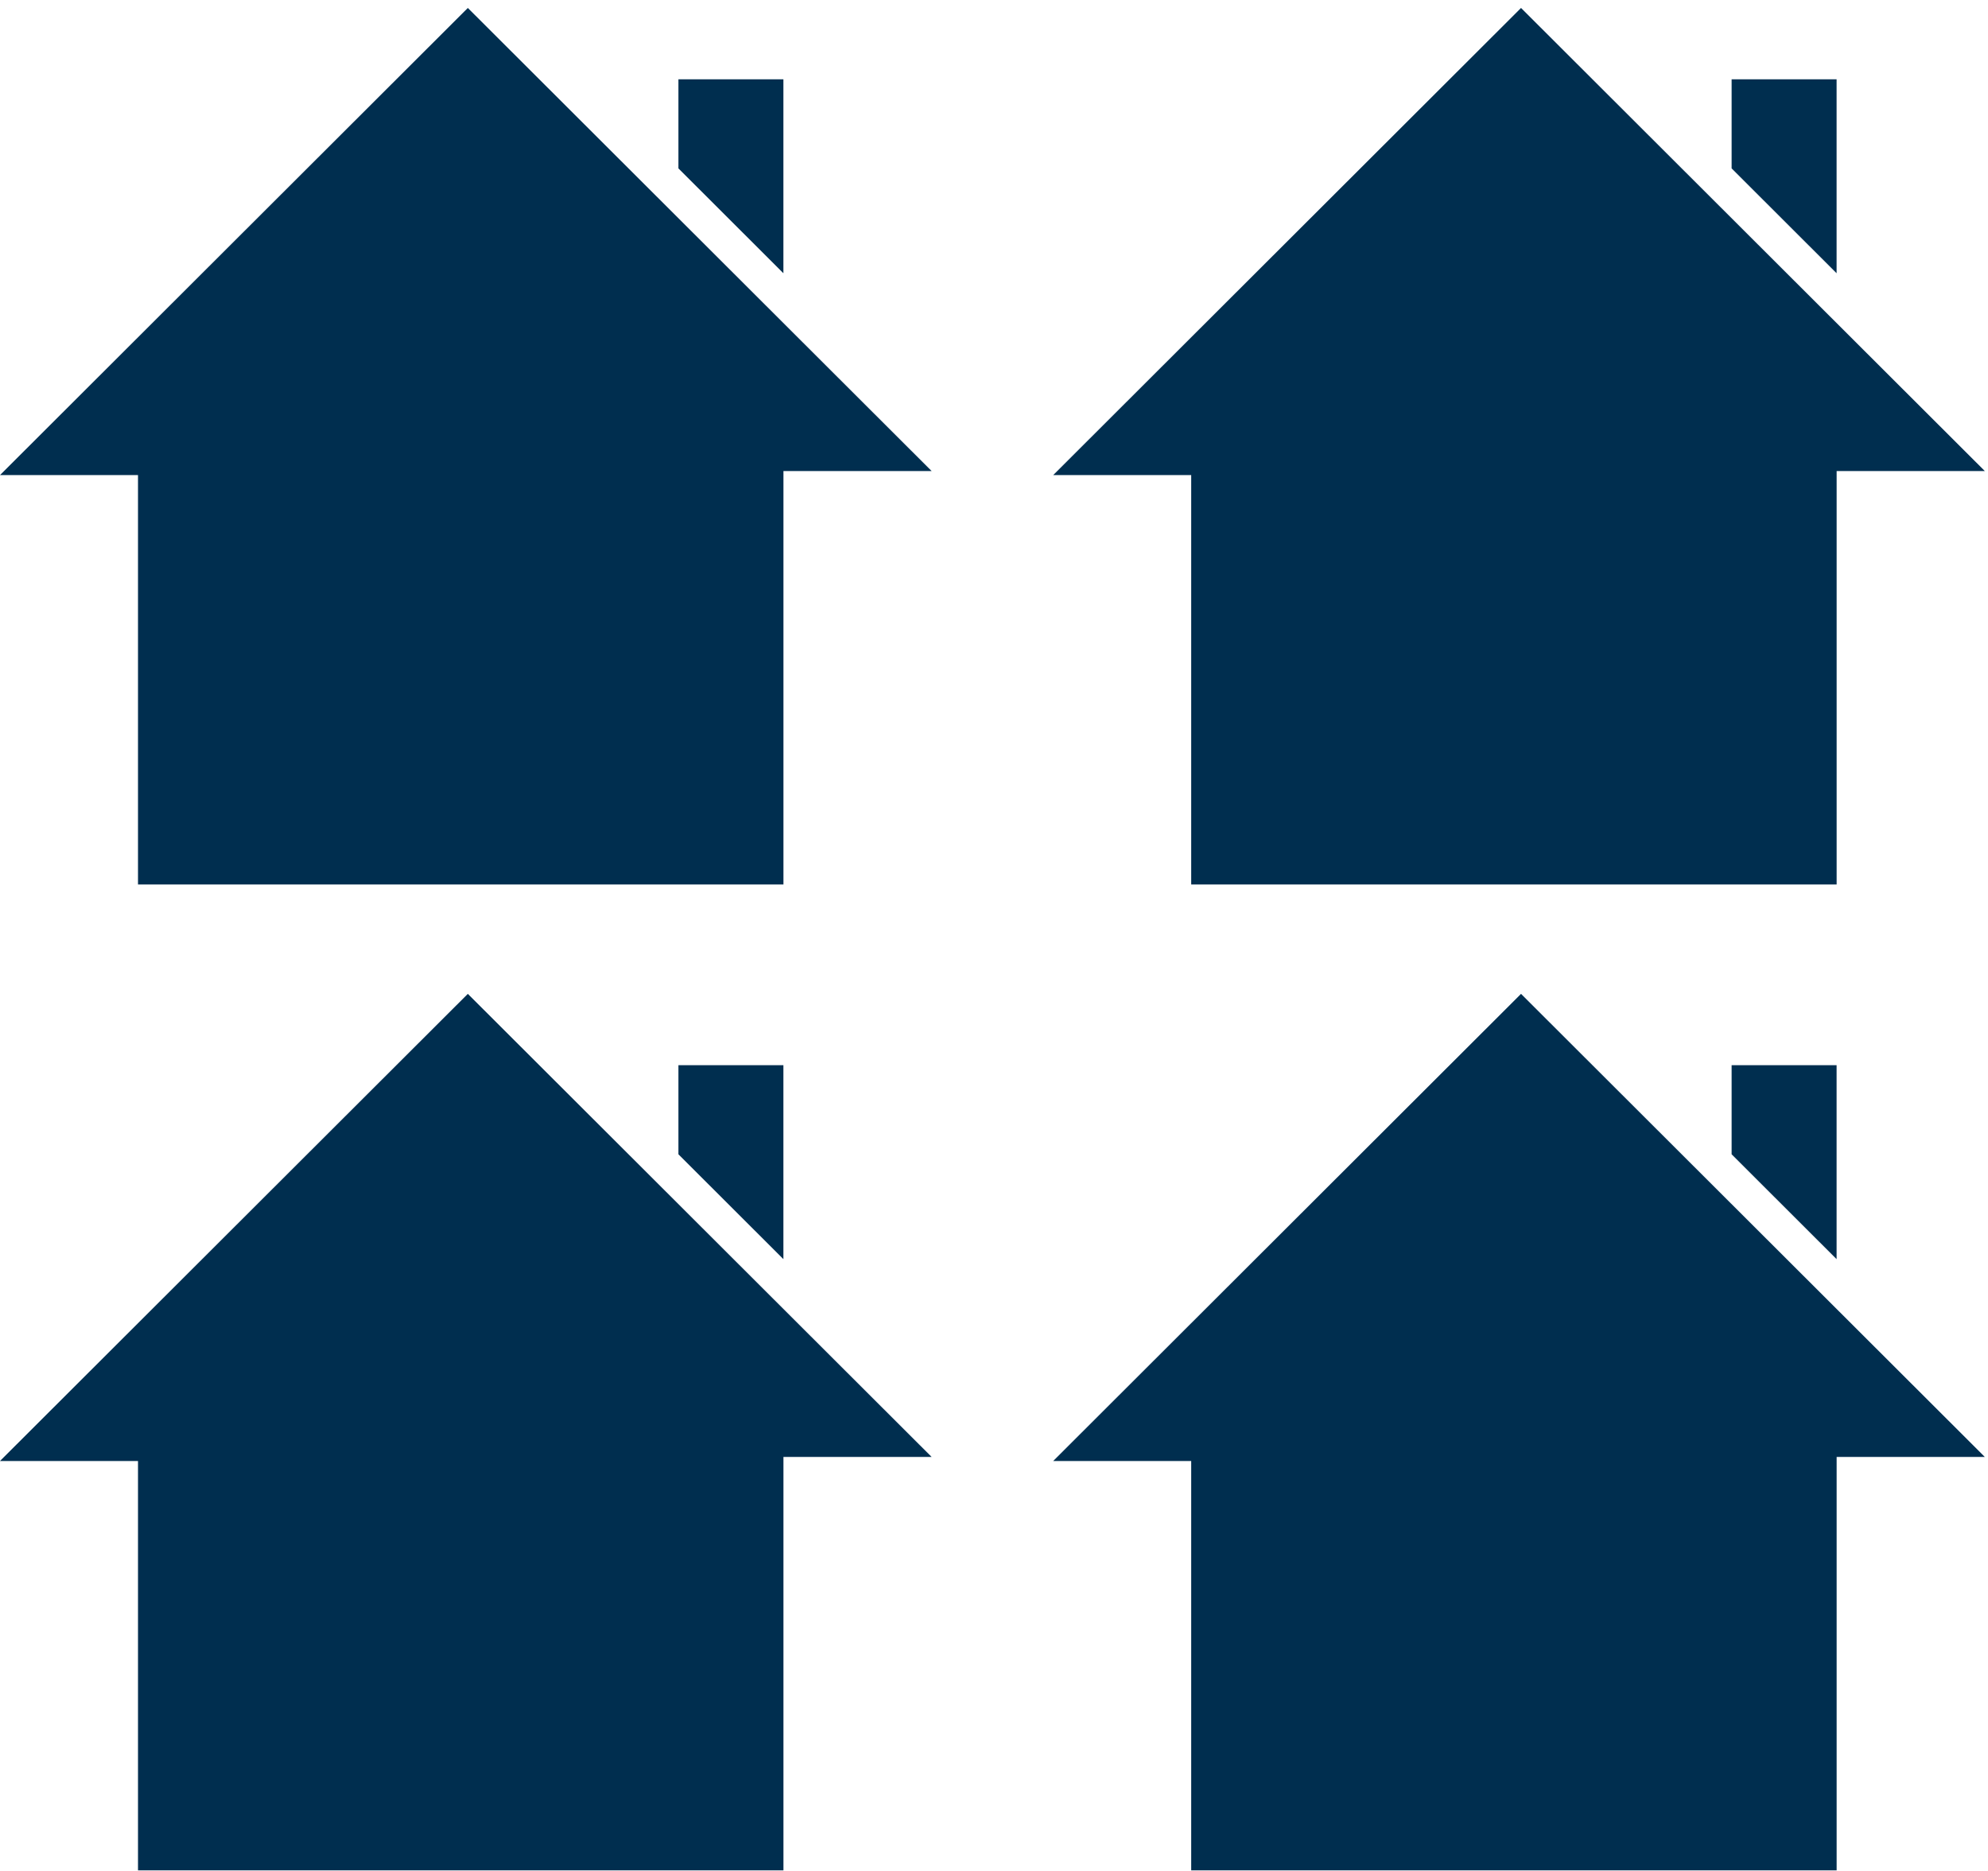
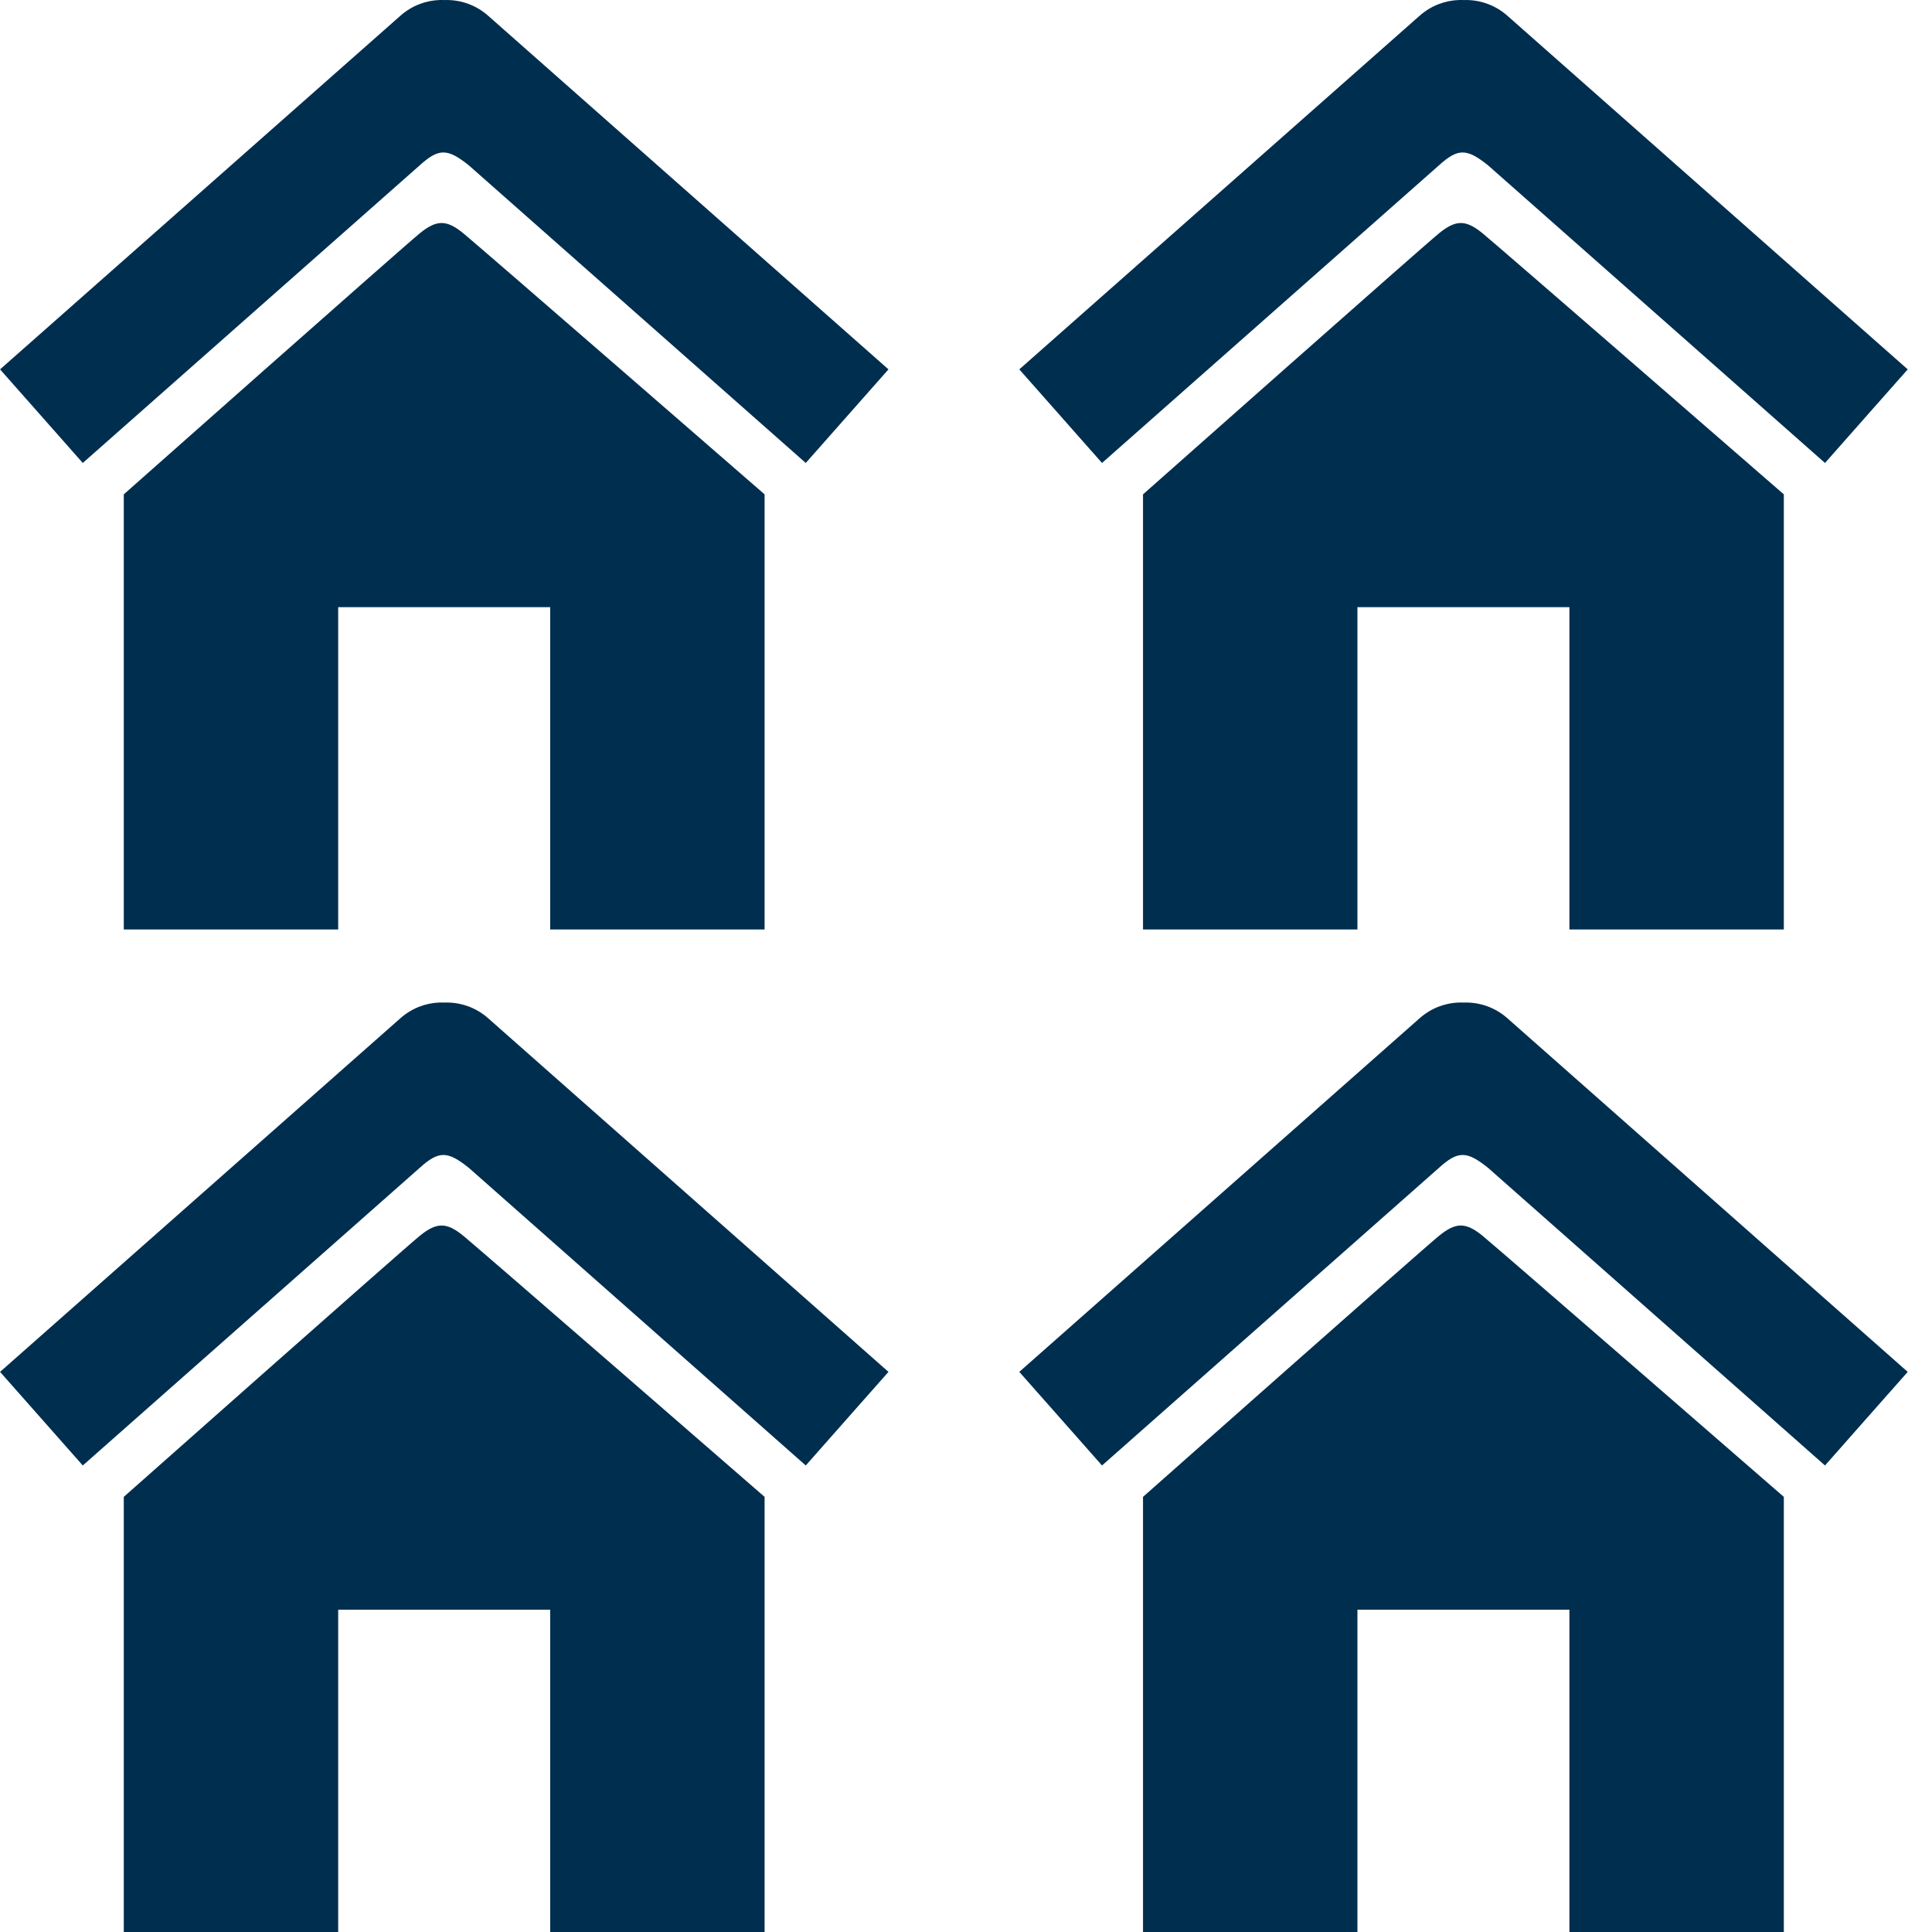
- <svg xmlns="http://www.w3.org/2000/svg" id="svg9684" version="1.1" viewBox="0 0 46.946 44.171" height="44.171mm" width="46.946mm">
+ <svg xmlns="http://www.w3.org/2000/svg" width="45.778mm" height="46.36mm" viewBox="0 0 45.778 46.36" version="1.1" id="svg9684">
  <defs id="defs9678" />
-   <g transform="translate(-82.36016,-109.361)" id="layer1">
-     <path style="fill:#002E4F;stroke-width:0.124;fill-opacity:1" d="m 85.619,143.864 h -3.259 l 11.048,-11.032 10.952,10.936 h -3.499 v 9.764 H 85.619 Z m 15.241,-4.767 v -4.58 h -2.479 v 2.104" id="shape2-4" />
-     <path id="path1483" d="m 110.49,143.864 h -3.259 l 11.048,-11.032 10.952,10.936 h -3.499 v 9.764 h -15.242 z m 15.241,-4.767 v -4.58 h -2.479 v 2.104" style="fill:#002E4F;stroke-width:0.124;fill-opacity:1" />
-     <path id="path1485" d="m 85.619,120.581 h -3.259 l 11.048,-11.032 10.952,10.936 h -3.499 v 9.764 H 85.619 Z m 15.241,-4.767 v -4.58 h -2.479 v 2.104" style="fill:#002E4F;stroke-width:0.124;fill-opacity:1" />
-     <path style="fill:#002E4F;stroke-width:0.124;fill-opacity:1" d="m 110.49,120.581 h -3.259 l 11.048,-11.032 10.952,10.936 h -3.499 v 9.764 h -15.242 z m 15.241,-4.767 v -4.58 h -2.479 v 2.104" id="path1487" />
+   <g id="layer1" transform="translate(53.42137,-97.10254)">
+     <path style="opacity:1;fill:#002E4F;fill-opacity:1;stroke:none;stroke-width:0.121;stroke-linecap:round;stroke-linejoin:round;stroke-miterlimit:4;stroke-dasharray:none;stroke-opacity:1" d="m -42.827,102.454 c -0.161,9.6e-4 -0.32,0.084 -0.52,0.246 -0.399,0.324 -7.104,6.265 -7.104,6.265 v 10.441 h 5.145 v -7.734 h 5.087 v 7.734 h 5.145 v -10.441 c 0,0 -6.825,-5.933 -7.23,-6.265 -0.203,-0.166 -0.364,-0.247 -0.524,-0.246 z" id="rect2191" />
+     <path style="opacity:1;fill:#002E4F;fill-opacity:1;stroke:none;stroke-width:0.126;stroke-linecap:round;stroke-linejoin:round;stroke-miterlimit:4;stroke-dasharray:none;stroke-opacity:1" d="m -42.871,97.103 c -0.335,0.011 -0.669,0.136 -0.941,0.376 l -1.526,1.348 -6.959,6.147 -1.123,0.992 0.993,1.123 0.992,1.123 1.123,-0.992 6.959,-6.147 c 0.461,-0.418 0.671,-0.413 1.185,0 l 6.959,6.147 1.123,0.992 0.992,-1.123 0.993,-1.123 -1.123,-0.992 -6.959,-6.147 -1.526,-1.348 c -0.302,-0.267 -0.68,-0.389 -1.051,-0.375 -0.037,-9.81e-4 -0.073,-0.003 -0.11,-9.81e-4 z" id="rect2254" />
+     <path id="path2278" d="m -18.369,102.454 c -0.161,9.6e-4 -0.32,0.084 -0.52,0.246 -0.399,0.324 -7.104,6.265 -7.104,6.265 v 10.441 h 5.145 v -7.734 h 5.087 v 7.734 h 5.145 v -10.441 c 0,0 -6.825,-5.933 -7.23,-6.265 -0.203,-0.166 -0.364,-0.247 -0.524,-0.246 z" style="opacity:1;fill:#002E4F;fill-opacity:1;stroke:none;stroke-width:0.121;stroke-linecap:round;stroke-linejoin:round;stroke-miterlimit:4;stroke-dasharray:none;stroke-opacity:1" />
+     <path id="path2280" d="m -18.413,97.103 c -0.335,0.011 -0.669,0.136 -0.941,0.376 l -1.526,1.348 -6.959,6.147 -1.123,0.992 0.993,1.123 0.992,1.123 1.123,-0.992 6.959,-6.147 c 0.461,-0.418 0.671,-0.413 1.185,0 l 6.959,6.147 1.123,0.992 0.992,-1.123 0.993,-1.123 -1.123,-0.992 -6.959,-6.147 -1.526,-1.348 c -0.302,-0.267 -0.68,-0.389 -1.051,-0.375 -0.037,-9.81e-4 -0.073,-0.003 -0.11,-9.81e-4 z" style="opacity:1;fill:#002E4F;fill-opacity:1;stroke:none;stroke-width:0.126;stroke-linecap:round;stroke-linejoin:round;stroke-miterlimit:4;stroke-dasharray:none;stroke-opacity:1" />
+     <path id="path2282" d="m -42.827,126.51 c -0.161,9.3e-4 -0.32,0.084 -0.52,0.246 -0.399,0.324 -7.104,6.265 -7.104,6.265 v 10.442 h 5.145 v -7.734 h 5.087 v 7.734 h 5.145 v -10.442 c 0,0 -6.825,-5.933 -7.23,-6.265 -0.203,-0.166 -0.364,-0.247 -0.524,-0.246 z" style="opacity:1;fill:#002E4F;fill-opacity:1;stroke:none;stroke-width:0.121;stroke-linecap:round;stroke-linejoin:round;stroke-miterlimit:4;stroke-dasharray:none;stroke-opacity:1" />
+     <path id="path2284" d="m -42.871,121.159 c -0.335,0.011 -0.669,0.136 -0.941,0.376 l -1.526,1.348 -6.959,6.147 -1.123,0.992 0.993,1.123 0.992,1.123 1.123,-0.992 6.959,-6.147 c 0.461,-0.418 0.671,-0.413 1.185,0 l 6.959,6.147 1.123,0.992 0.992,-1.123 0.993,-1.123 -1.123,-0.992 -6.959,-6.147 -1.526,-1.348 c -0.302,-0.267 -0.68,-0.389 -1.051,-0.375 -0.037,-9.8e-4 -0.073,-0.003 -0.11,-9.8e-4 z" style="opacity:1;fill:#002E4F;fill-opacity:1;stroke:none;stroke-width:0.126;stroke-linecap:round;stroke-linejoin:round;stroke-miterlimit:4;stroke-dasharray:none;stroke-opacity:1" />
+     <path style="opacity:1;fill:#002E4F;fill-opacity:1;stroke:none;stroke-width:0.121;stroke-linecap:round;stroke-linejoin:round;stroke-miterlimit:4;stroke-dasharray:none;stroke-opacity:1" d="m -18.369,126.51 c -0.161,9.3e-4 -0.32,0.084 -0.52,0.246 -0.399,0.324 -7.104,6.265 -7.104,6.265 v 10.442 h 5.145 v -7.734 h 5.087 v 7.734 h 5.145 v -10.442 c 0,0 -6.825,-5.933 -7.23,-6.265 -0.203,-0.166 -0.364,-0.247 -0.524,-0.246 z" id="path2286" />
+     <path style="opacity:1;fill:#002E4F;fill-opacity:1;stroke:none;stroke-width:0.126;stroke-linecap:round;stroke-linejoin:round;stroke-miterlimit:4;stroke-dasharray:none;stroke-opacity:1" d="m -18.413,121.159 c -0.335,0.011 -0.669,0.136 -0.941,0.376 l -1.526,1.348 -6.959,6.147 -1.123,0.992 0.993,1.123 0.992,1.123 1.123,-0.992 6.959,-6.147 c 0.461,-0.418 0.671,-0.413 1.185,0 l 6.959,6.147 1.123,0.992 0.992,-1.123 0.993,-1.123 -1.123,-0.992 -6.959,-6.147 -1.526,-1.348 c -0.302,-0.267 -0.68,-0.389 -1.051,-0.375 -0.037,-9.8e-4 -0.073,-0.003 -0.11,-9.8e-4 z" id="path2288" />
  </g>
</svg>
